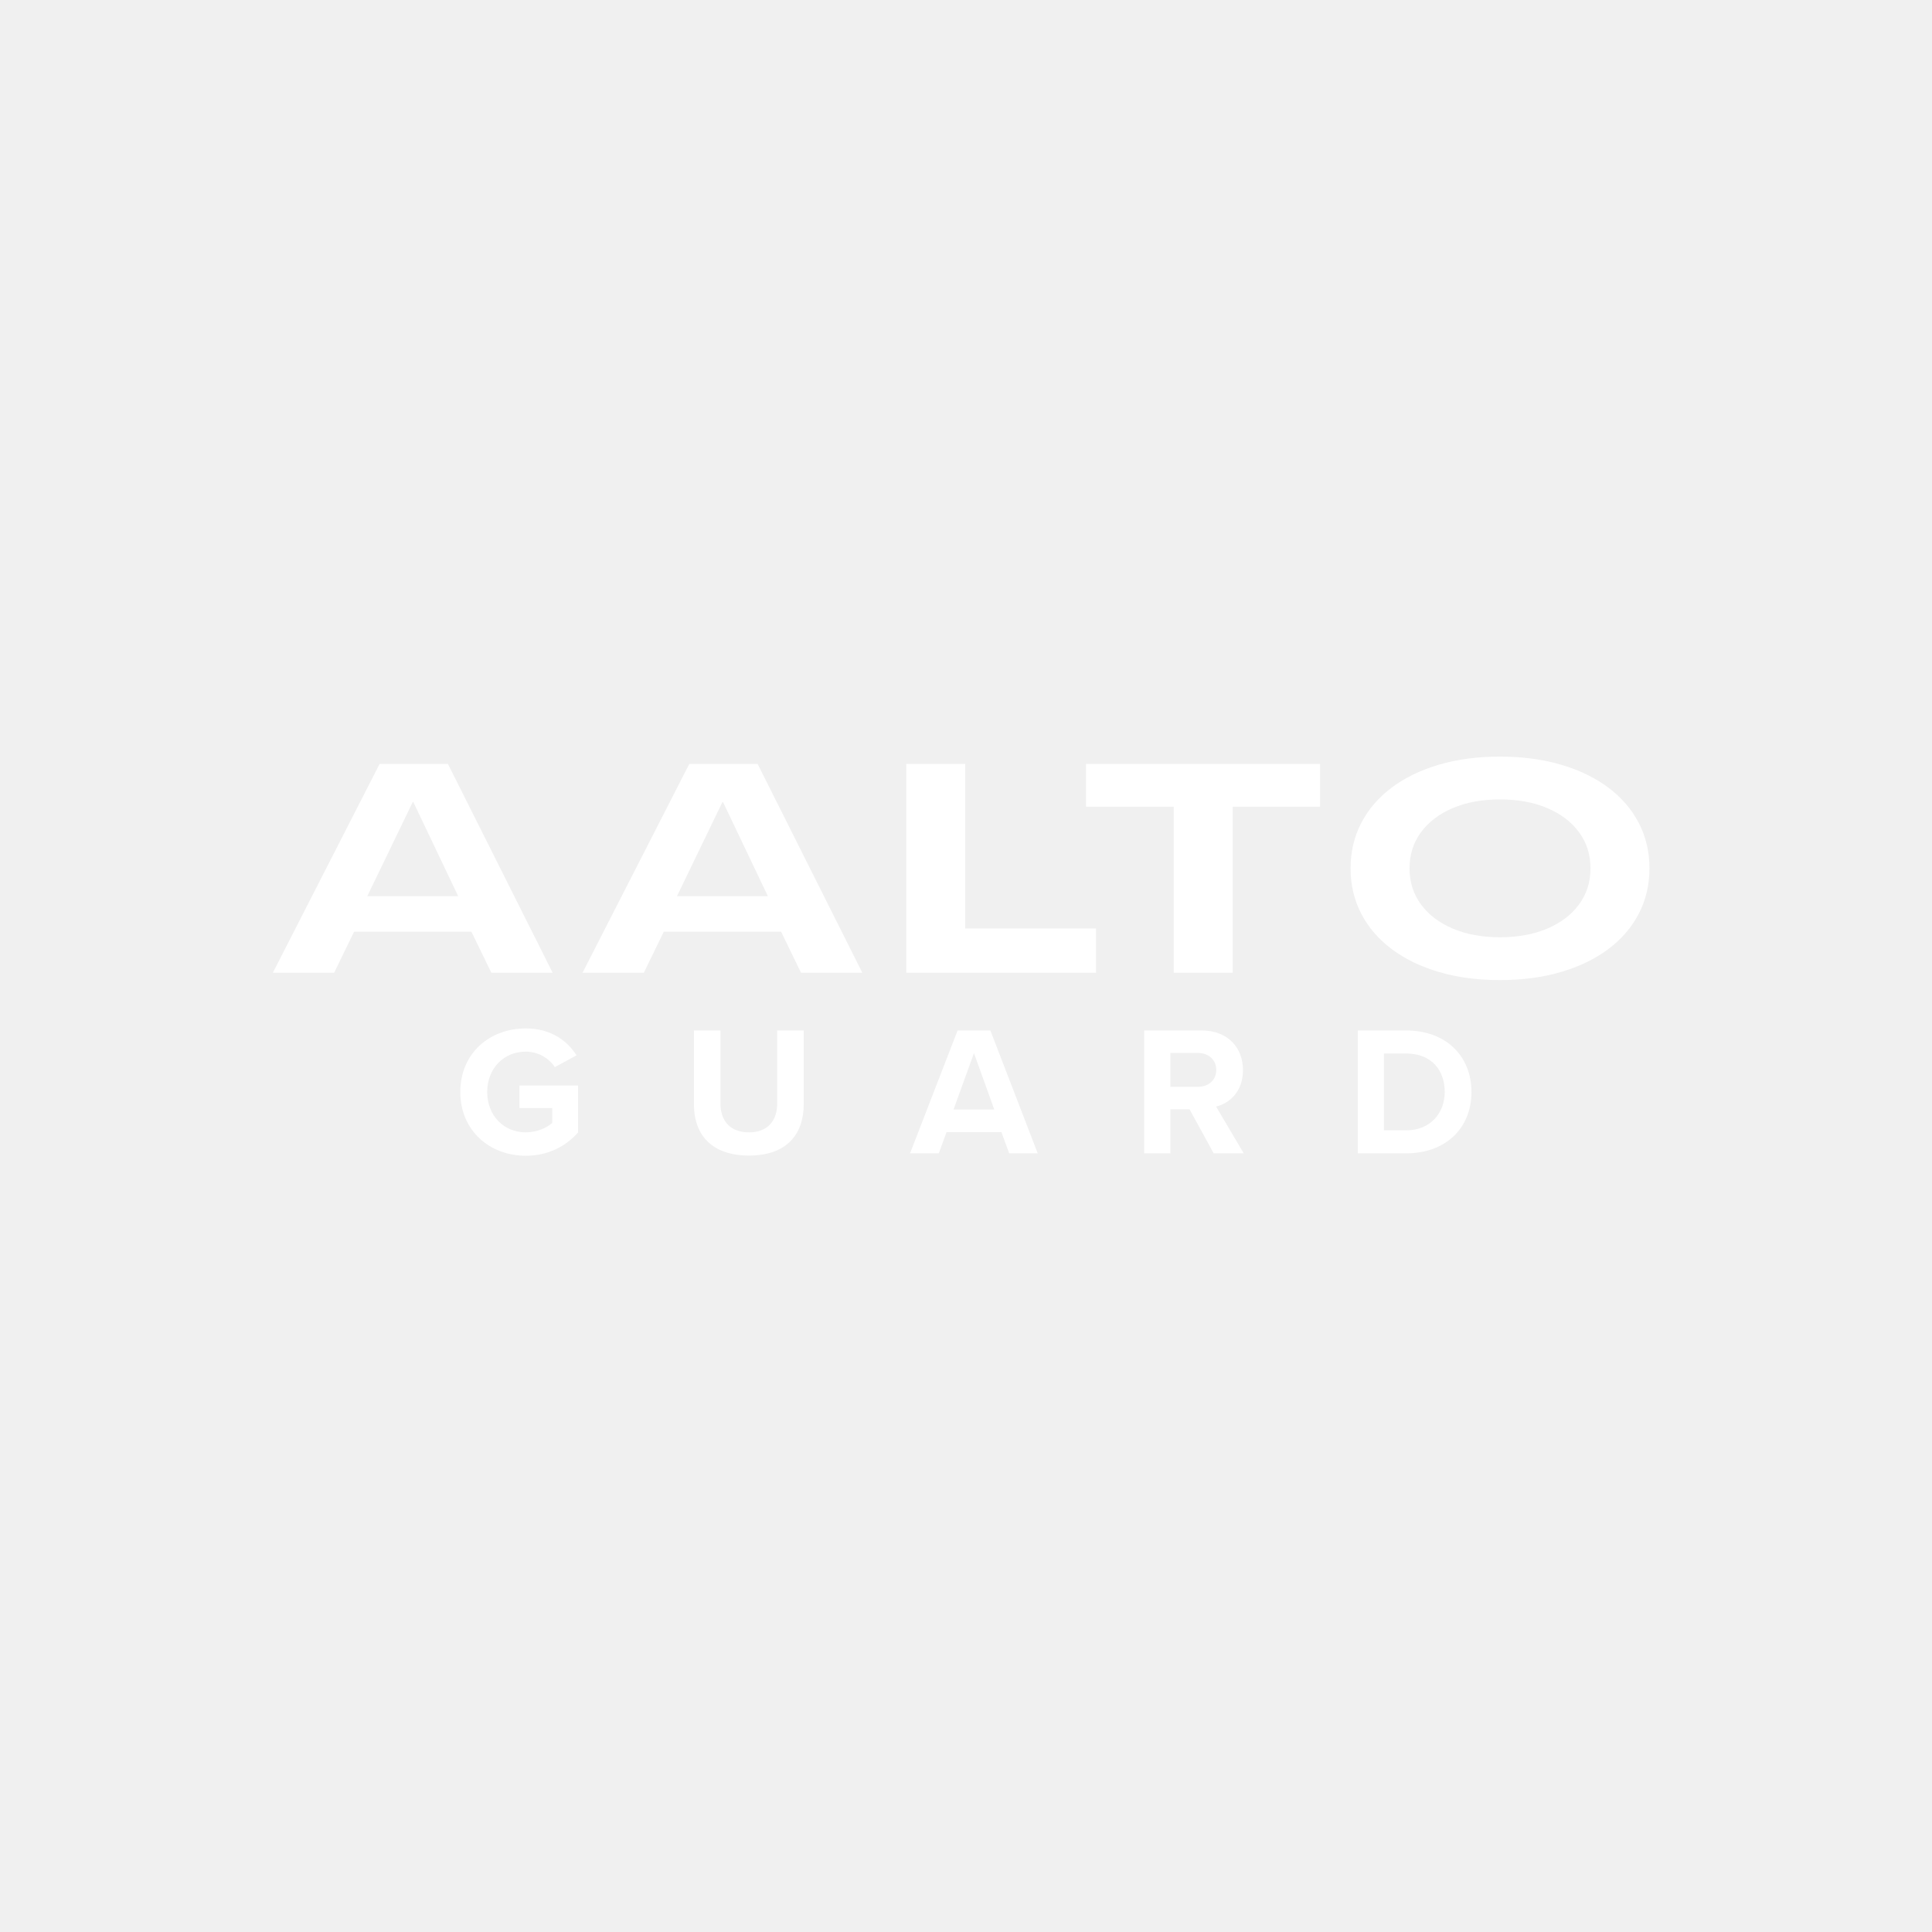
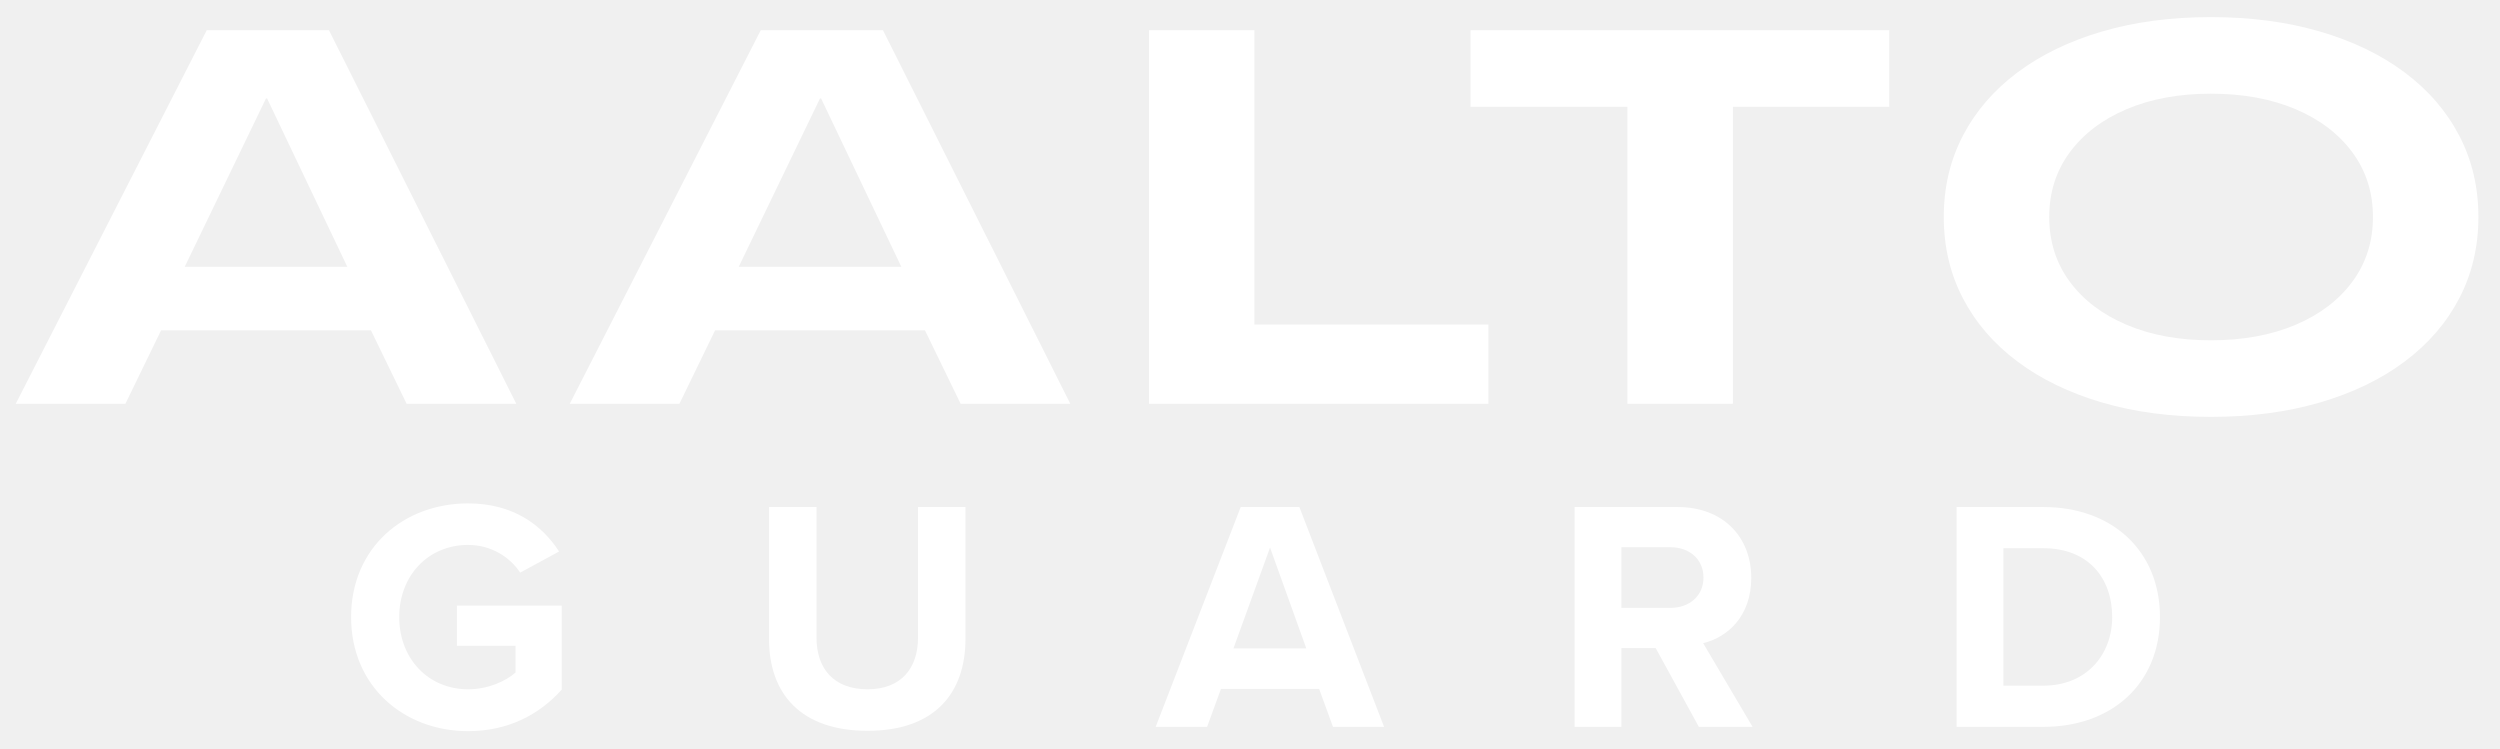
- <svg xmlns="http://www.w3.org/2000/svg" width="2000" zoomAndPan="magnify" viewBox="0 0 1500 1500" height="2000" preserveAspectRatio="xMidYMid meet" version="1.0">
+ <svg xmlns="http://www.w3.org/2000/svg" width="1085" zoomAndPan="magnify" viewBox="205 580 1085 325" height="325" preserveAspectRatio="xMidYMid meet" version="1.0">
  <defs>
    <g />
    <clipPath id="5e162afaff">
      <path d="M 0.961 0.16 L 1101.602 0.16 L 1101.602 229 L 0.961 229 Z M 0.961 0.16 " clip-rule="nonzero" />
    </clipPath>
    <clipPath id="0d1bd2db45">
      <rect x="0" width="1102" y="0" height="229" />
    </clipPath>
    <clipPath id="e89a7f2e81">
      <path d="M 141 181 L 1013 181 L 1013 354.879 L 141 354.879 Z M 141 181 " clip-rule="nonzero" />
    </clipPath>
    <clipPath id="7a8432e49c">
      <rect x="0" width="872" y="0" height="174" />
    </clipPath>
    <clipPath id="188cc0ab0c">
      <rect x="0" width="1102" y="0" height="355" />
    </clipPath>
  </defs>
  <g transform="matrix(1, 0, 0, 1, 210, 584)">
    <g clip-path="url(#188cc0ab0c)">
      <g clip-path="url(#5e162afaff)">
        <g transform="matrix(1, 0, 0, 1, 0, 0.000000000000113687)">
          <g clip-path="url(#0d1bd2db45)">
            <g fill="#ffffff" fill-opacity="1">
              <g transform="translate(1.380115, 171.2376)">
                <g>
                  <path d="M 0.453 0 L 83.344 -162.125 L 136.391 -162.125 L 217.688 0 L 170.094 0 L 154.609 -31.875 L 63.531 -31.875 L 48.047 0 Z M 73.781 -59.438 L 144.359 -59.438 L 109.531 -132.516 L 109.062 -132.516 Z M 73.781 -59.438 " />
                </g>
              </g>
            </g>
            <g fill="#ffffff" fill-opacity="1">
              <g transform="translate(241.8212, 171.2376)">
                <g>
                  <path d="M 0.453 0 L 83.344 -162.125 L 136.391 -162.125 L 217.688 0 L 170.094 0 L 154.609 -31.875 L 63.531 -31.875 L 48.047 0 Z M 73.781 -59.438 L 144.359 -59.438 L 109.531 -132.516 L 109.062 -132.516 Z M 73.781 -59.438 " />
                </g>
              </g>
            </g>
            <g fill="#ffffff" fill-opacity="1">
              <g transform="translate(482.2622, 171.2376)">
                <g>
                  <path d="M 11.391 0 L 11.391 -162.125 L 57.156 -162.125 L 57.156 -34.391 L 158.703 -34.391 L 158.703 0 Z M 11.391 0 " />
                </g>
              </g>
            </g>
            <g fill="#ffffff" fill-opacity="1">
              <g transform="translate(631.6259, 171.2376)">
                <g>
                  <path d="M 69.672 0 L 69.672 -128.875 L 1.594 -128.875 L 1.594 -162.125 L 183.297 -162.125 L 183.297 -128.875 L 115.453 -128.875 L 115.453 0 Z M 69.672 0 " />
                </g>
              </g>
            </g>
            <g fill="#ffffff" fill-opacity="1">
              <g transform="translate(830.6273, 171.2376)">
                <g>
                  <path d="M 123.875 5.688 C 106.562 5.688 90.805 3.602 76.609 -0.562 C 62.422 -4.738 50.203 -10.66 39.953 -18.328 C 29.711 -25.992 21.82 -35.141 16.281 -45.766 C 10.738 -56.391 7.969 -68.156 7.969 -81.062 C 7.969 -93.969 10.738 -105.734 16.281 -116.359 C 21.82 -126.984 29.711 -136.129 39.953 -143.797 C 50.203 -151.461 62.422 -157.379 76.609 -161.547 C 90.805 -165.723 106.562 -167.812 123.875 -167.812 C 141.176 -167.812 156.961 -165.723 171.234 -161.547 C 185.504 -157.379 197.758 -151.461 208 -143.797 C 218.25 -136.129 226.145 -126.984 231.688 -116.359 C 237.227 -105.734 240 -93.969 240 -81.062 C 240 -68.156 237.227 -56.391 231.688 -45.766 C 226.145 -35.141 218.25 -25.992 208 -18.328 C 197.758 -10.66 185.504 -4.738 171.234 -0.562 C 156.961 3.602 141.176 5.688 123.875 5.688 Z M 123.875 -27.547 C 137.832 -27.547 150.086 -29.785 160.641 -34.266 C 171.191 -38.742 179.426 -45.004 185.344 -53.047 C 191.27 -61.098 194.234 -70.438 194.234 -81.062 C 194.234 -91.688 191.27 -101.02 185.344 -109.062 C 179.426 -117.113 171.191 -123.379 160.641 -127.859 C 150.086 -132.336 137.832 -134.578 123.875 -134.578 C 110.062 -134.578 97.879 -132.336 87.328 -127.859 C 76.773 -123.379 68.535 -117.113 62.609 -109.062 C 56.691 -101.02 53.734 -91.688 53.734 -81.062 C 53.734 -70.438 56.691 -61.098 62.609 -53.047 C 68.535 -45.004 76.773 -38.742 87.328 -34.266 C 97.879 -29.785 110.062 -27.547 123.875 -27.547 Z M 123.875 -27.547 " />
                </g>
              </g>
            </g>
          </g>
        </g>
      </g>
      <g clip-path="url(#e89a7f2e81)">
        <g transform="matrix(1, 0, 0, 1, 141, 181)">
          <g clip-path="url(#7a8432e49c)">
            <g fill="#ffffff" fill-opacity="1">
              <g transform="translate(1.513788, 130.458)">
                <g>
                  <path d="M 4.863 -47.633 C 4.863 -17.594 27.75 1.859 55.645 1.859 C 72.953 1.859 86.543 -5.293 96.27 -16.164 L 96.27 -52.641 L 50.781 -52.641 L 50.781 -35.188 L 76.242 -35.188 L 76.242 -23.602 C 72.094 -19.883 64.371 -16.309 55.645 -16.309 C 38.336 -16.309 25.75 -29.609 25.75 -47.633 C 25.75 -65.66 38.336 -78.961 55.645 -78.961 C 65.66 -78.961 73.812 -73.668 78.246 -66.945 L 95.125 -76.102 C 87.832 -87.402 75.387 -96.984 55.645 -96.984 C 27.75 -96.984 4.863 -77.816 4.863 -47.633 Z M 4.863 -47.633 " />
                </g>
              </g>
            </g>
            <g fill="#ffffff" fill-opacity="1">
              <g transform="translate(178.3225, 130.458)">
                <g>
                  <path d="M 9.441 -38.051 C 9.441 -14.59 23.031 1.715 52.211 1.715 C 81.105 1.715 94.695 -14.449 94.695 -38.195 L 94.695 -95.41 L 74.098 -95.41 L 74.098 -38.766 C 74.098 -25.461 66.805 -16.309 52.211 -16.309 C 37.336 -16.309 30.039 -25.461 30.039 -38.766 L 30.039 -95.41 L 9.441 -95.41 Z M 9.441 -38.051 " />
                </g>
              </g>
            </g>
            <g fill="#ffffff" fill-opacity="1">
              <g transform="translate(356.2755, 130.458)">
                <g>
                  <path d="M 98.418 0 L 61.652 -95.41 L 36.191 -95.41 L -0.715 0 L 21.602 0 L 27.609 -16.449 L 70.234 -16.449 L 76.242 0 Z M 64.656 -34.047 L 33.043 -34.047 L 48.922 -77.816 Z M 64.656 -34.047 " />
                </g>
              </g>
            </g>
            <g fill="#ffffff" fill-opacity="1">
              <g transform="translate(527.9346, 130.458)">
                <g>
                  <path d="M 86.688 0 L 65.23 -36.332 C 75.527 -38.766 86.113 -47.777 86.113 -64.656 C 86.113 -82.395 73.953 -95.41 54.07 -95.41 L 9.441 -95.41 L 9.441 0 L 29.754 0 L 29.754 -34.188 L 44.629 -34.188 L 63.371 0 Z M 65.371 -64.801 C 65.371 -56.789 59.223 -51.641 51.066 -51.641 L 29.754 -51.641 L 29.754 -77.961 L 51.066 -77.961 C 59.223 -77.961 65.371 -72.812 65.371 -64.801 Z M 65.371 -64.801 " />
                </g>
              </g>
            </g>
            <g fill="#ffffff" fill-opacity="1">
              <g transform="translate(693.729, 130.458)">
                <g>
                  <path d="M 47.062 0 C 76.961 0 97.699 -18.883 97.699 -47.633 C 97.699 -76.387 76.961 -95.41 47.062 -95.41 L 9.441 -95.41 L 9.441 0 Z M 29.754 -77.531 L 47.062 -77.531 C 66.66 -77.531 76.961 -64.516 76.961 -47.633 C 76.961 -31.469 65.945 -17.879 47.062 -17.879 L 29.754 -17.879 Z M 29.754 -77.531 " />
                </g>
              </g>
            </g>
          </g>
        </g>
      </g>
    </g>
  </g>
</svg>
